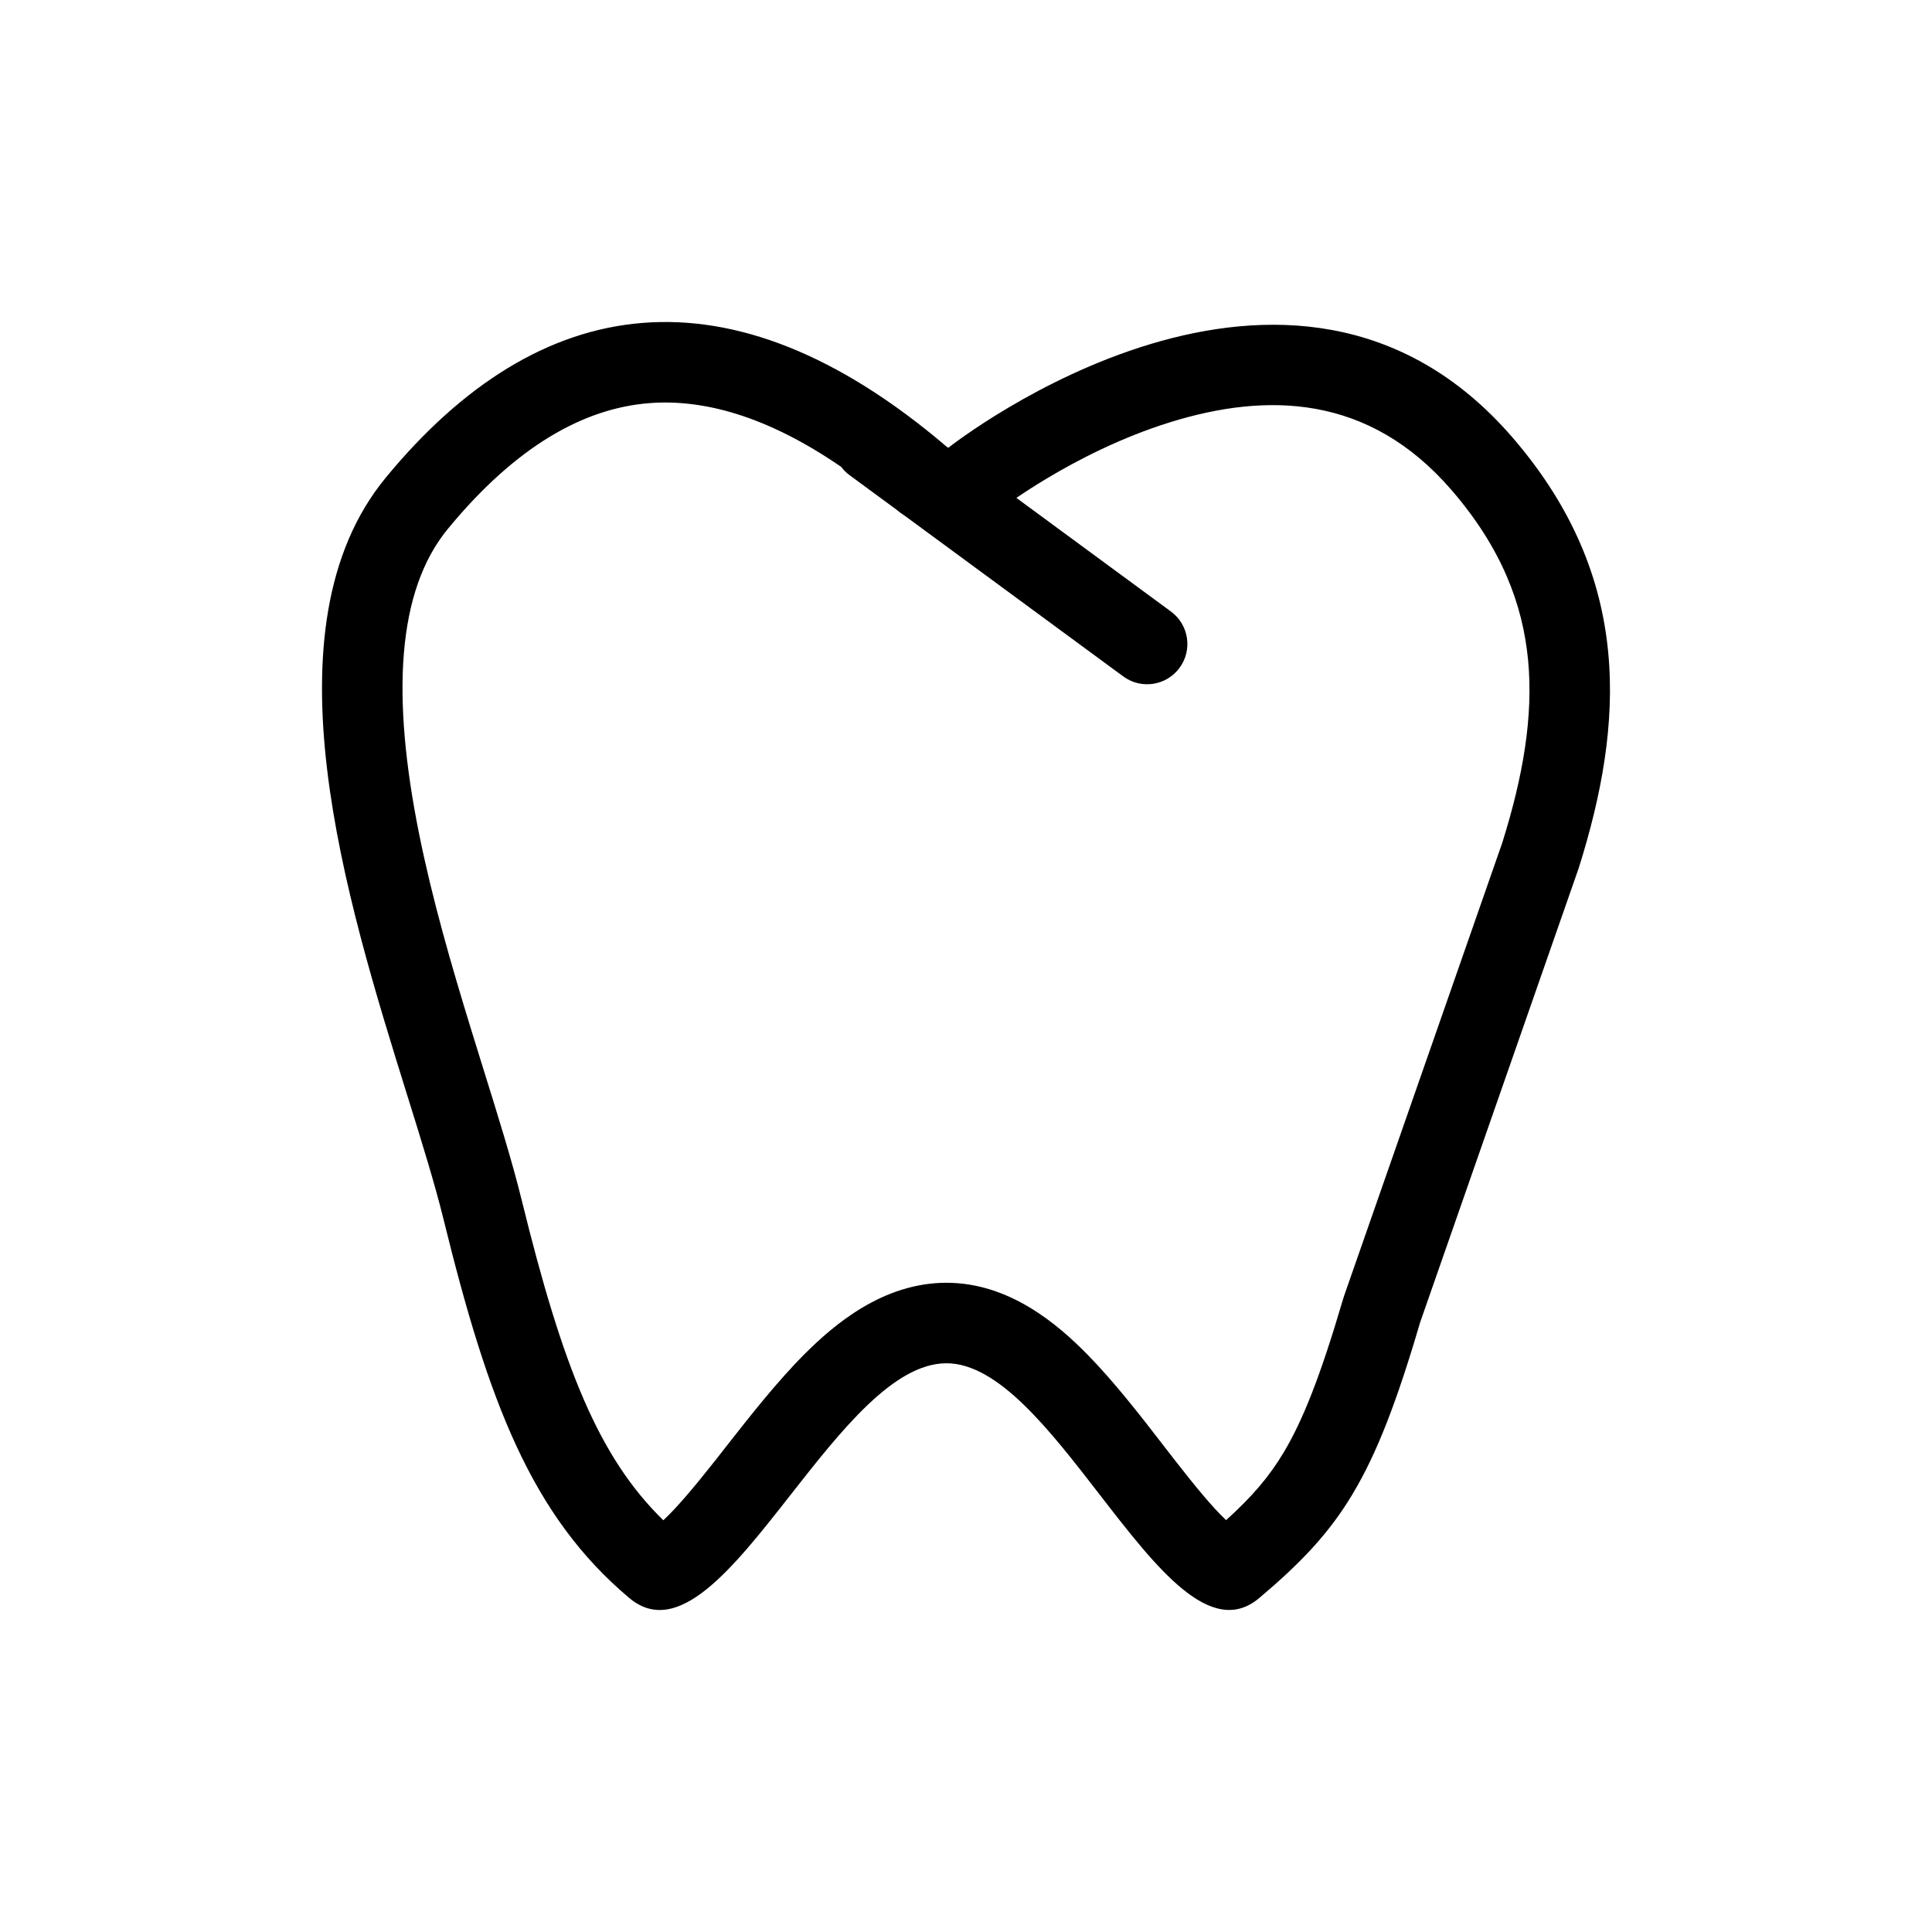
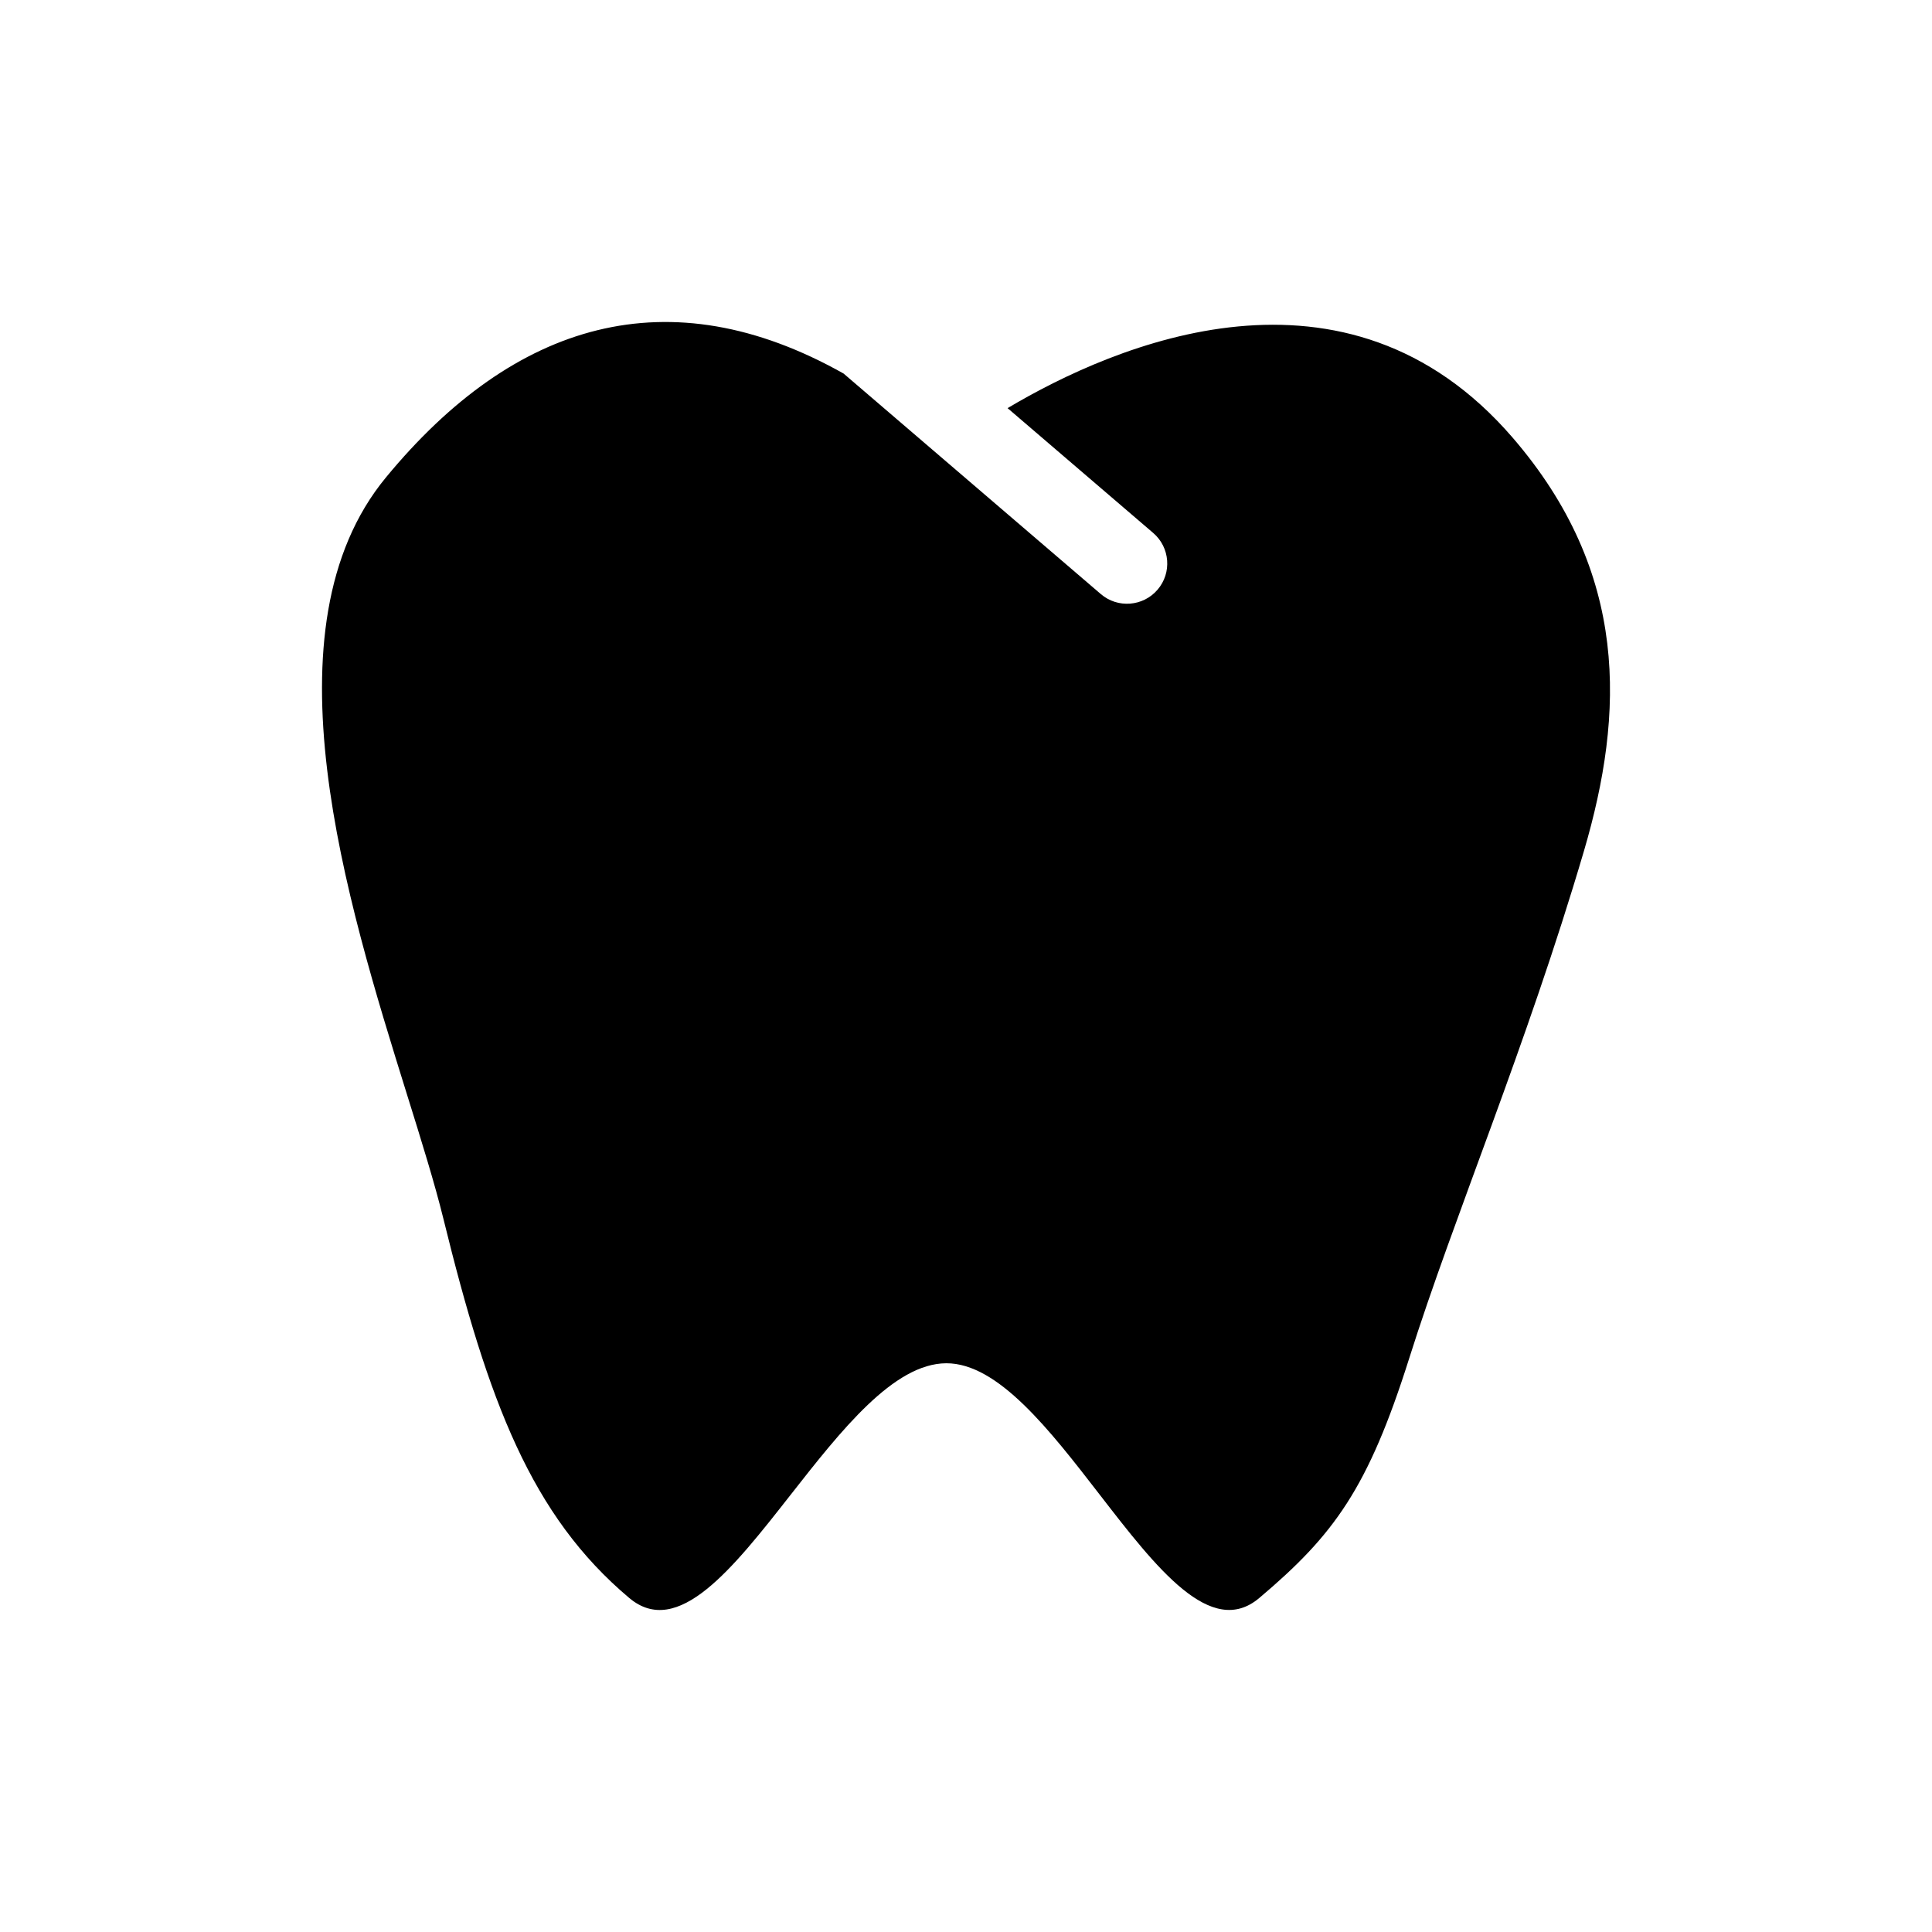
<svg xmlns="http://www.w3.org/2000/svg" width="48" height="48" viewBox="0 0 48 48" fill="none">
-   <path fill-rule="evenodd" clip-rule="evenodd" d="M23.559 11.126C23.759 10.969 32.08 4.495 37.581 10.873C40.6 14.374 40.344 18.006 39.224 21.564L35.282 32.856C34.129 36.783 33.307 37.995 31.287 39.701C30.089 40.714 28.737 38.965 27.314 37.124C26.081 35.529 24.795 33.866 23.51 33.87C22.203 33.874 20.896 35.54 19.646 37.134C18.205 38.972 16.838 40.715 15.633 39.701C13.2 37.653 12.132 34.824 11.017 30.283C10.802 29.409 10.476 28.36 10.115 27.204C8.604 22.354 6.503 15.608 9.585 11.866C13.392 7.244 18.12 6.5 23.509 11.089L23.559 11.126ZM20.9 11.6C19.036 10.319 17.451 9.912 16.131 10.016C14.509 10.143 12.824 11.079 11.129 13.137C9.854 14.685 9.725 17.299 10.412 20.715C10.739 22.342 11.217 23.989 11.698 25.554C11.801 25.892 11.907 26.23 12.011 26.565C12.376 27.734 12.728 28.866 12.959 29.806C13.98 33.963 14.869 36.197 16.48 37.771C16.813 37.462 17.233 36.965 17.79 36.26C17.877 36.15 17.967 36.035 18.059 35.916C18.63 35.188 19.305 34.326 19.994 33.637C20.726 32.905 21.935 31.875 23.504 31.87C25.08 31.865 26.286 32.912 27.003 33.639C27.682 34.328 28.348 35.19 28.91 35.918C29.002 36.037 29.091 36.152 29.177 36.263C29.722 36.964 30.135 37.459 30.462 37.768C31.109 37.182 31.529 36.693 31.893 36.085C32.362 35.3 32.799 34.212 33.363 32.293C33.372 32.261 33.382 32.229 33.393 32.197L37.325 20.934C37.839 19.294 38.1 17.797 37.964 16.39C37.831 15.019 37.312 13.623 36.066 12.179C34.002 9.785 31.465 9.749 29.072 10.49C27.867 10.864 26.786 11.42 25.994 11.896C25.696 12.074 25.446 12.238 25.252 12.37L29.093 15.194C29.537 15.521 29.633 16.147 29.306 16.592C28.979 17.037 28.353 17.133 27.908 16.806L22.483 12.817C22.408 12.769 22.335 12.716 22.266 12.657L21.108 11.806C21.027 11.746 20.957 11.677 20.9 11.6ZM16.129 38.045L16.133 38.043C16.131 38.044 16.129 38.045 16.129 38.045Z" fill="currentColor" />
+   <path fill-rule="evenodd" clip-rule="evenodd" d="M20.959 9.281C16.622 6.84 12.779 7.988 9.585 11.866C6.503 15.608 8.604 22.354 10.115 27.204C10.476 28.36 10.802 29.409 11.017 30.283C12.132 34.824 13.2 37.653 15.633 39.701C16.838 40.715 18.205 38.972 19.646 37.134C20.896 35.54 22.203 33.874 23.51 33.87C24.795 33.866 26.081 35.529 27.314 37.124C28.737 38.965 30.089 40.714 31.287 39.701C33.146 38.131 33.99 36.979 35.012 33.745C36.125 30.218 37.924 26 39.354 21.138C40.36 17.717 40.48 14.235 37.581 10.873C33.441 6.073 27.704 8.552 25.033 10.14L28.651 13.241C29.07 13.6 29.119 14.232 28.759 14.651C28.4 15.07 27.768 15.119 27.349 14.759L20.959 9.281Z" fill="currentColor" />
</svg>
